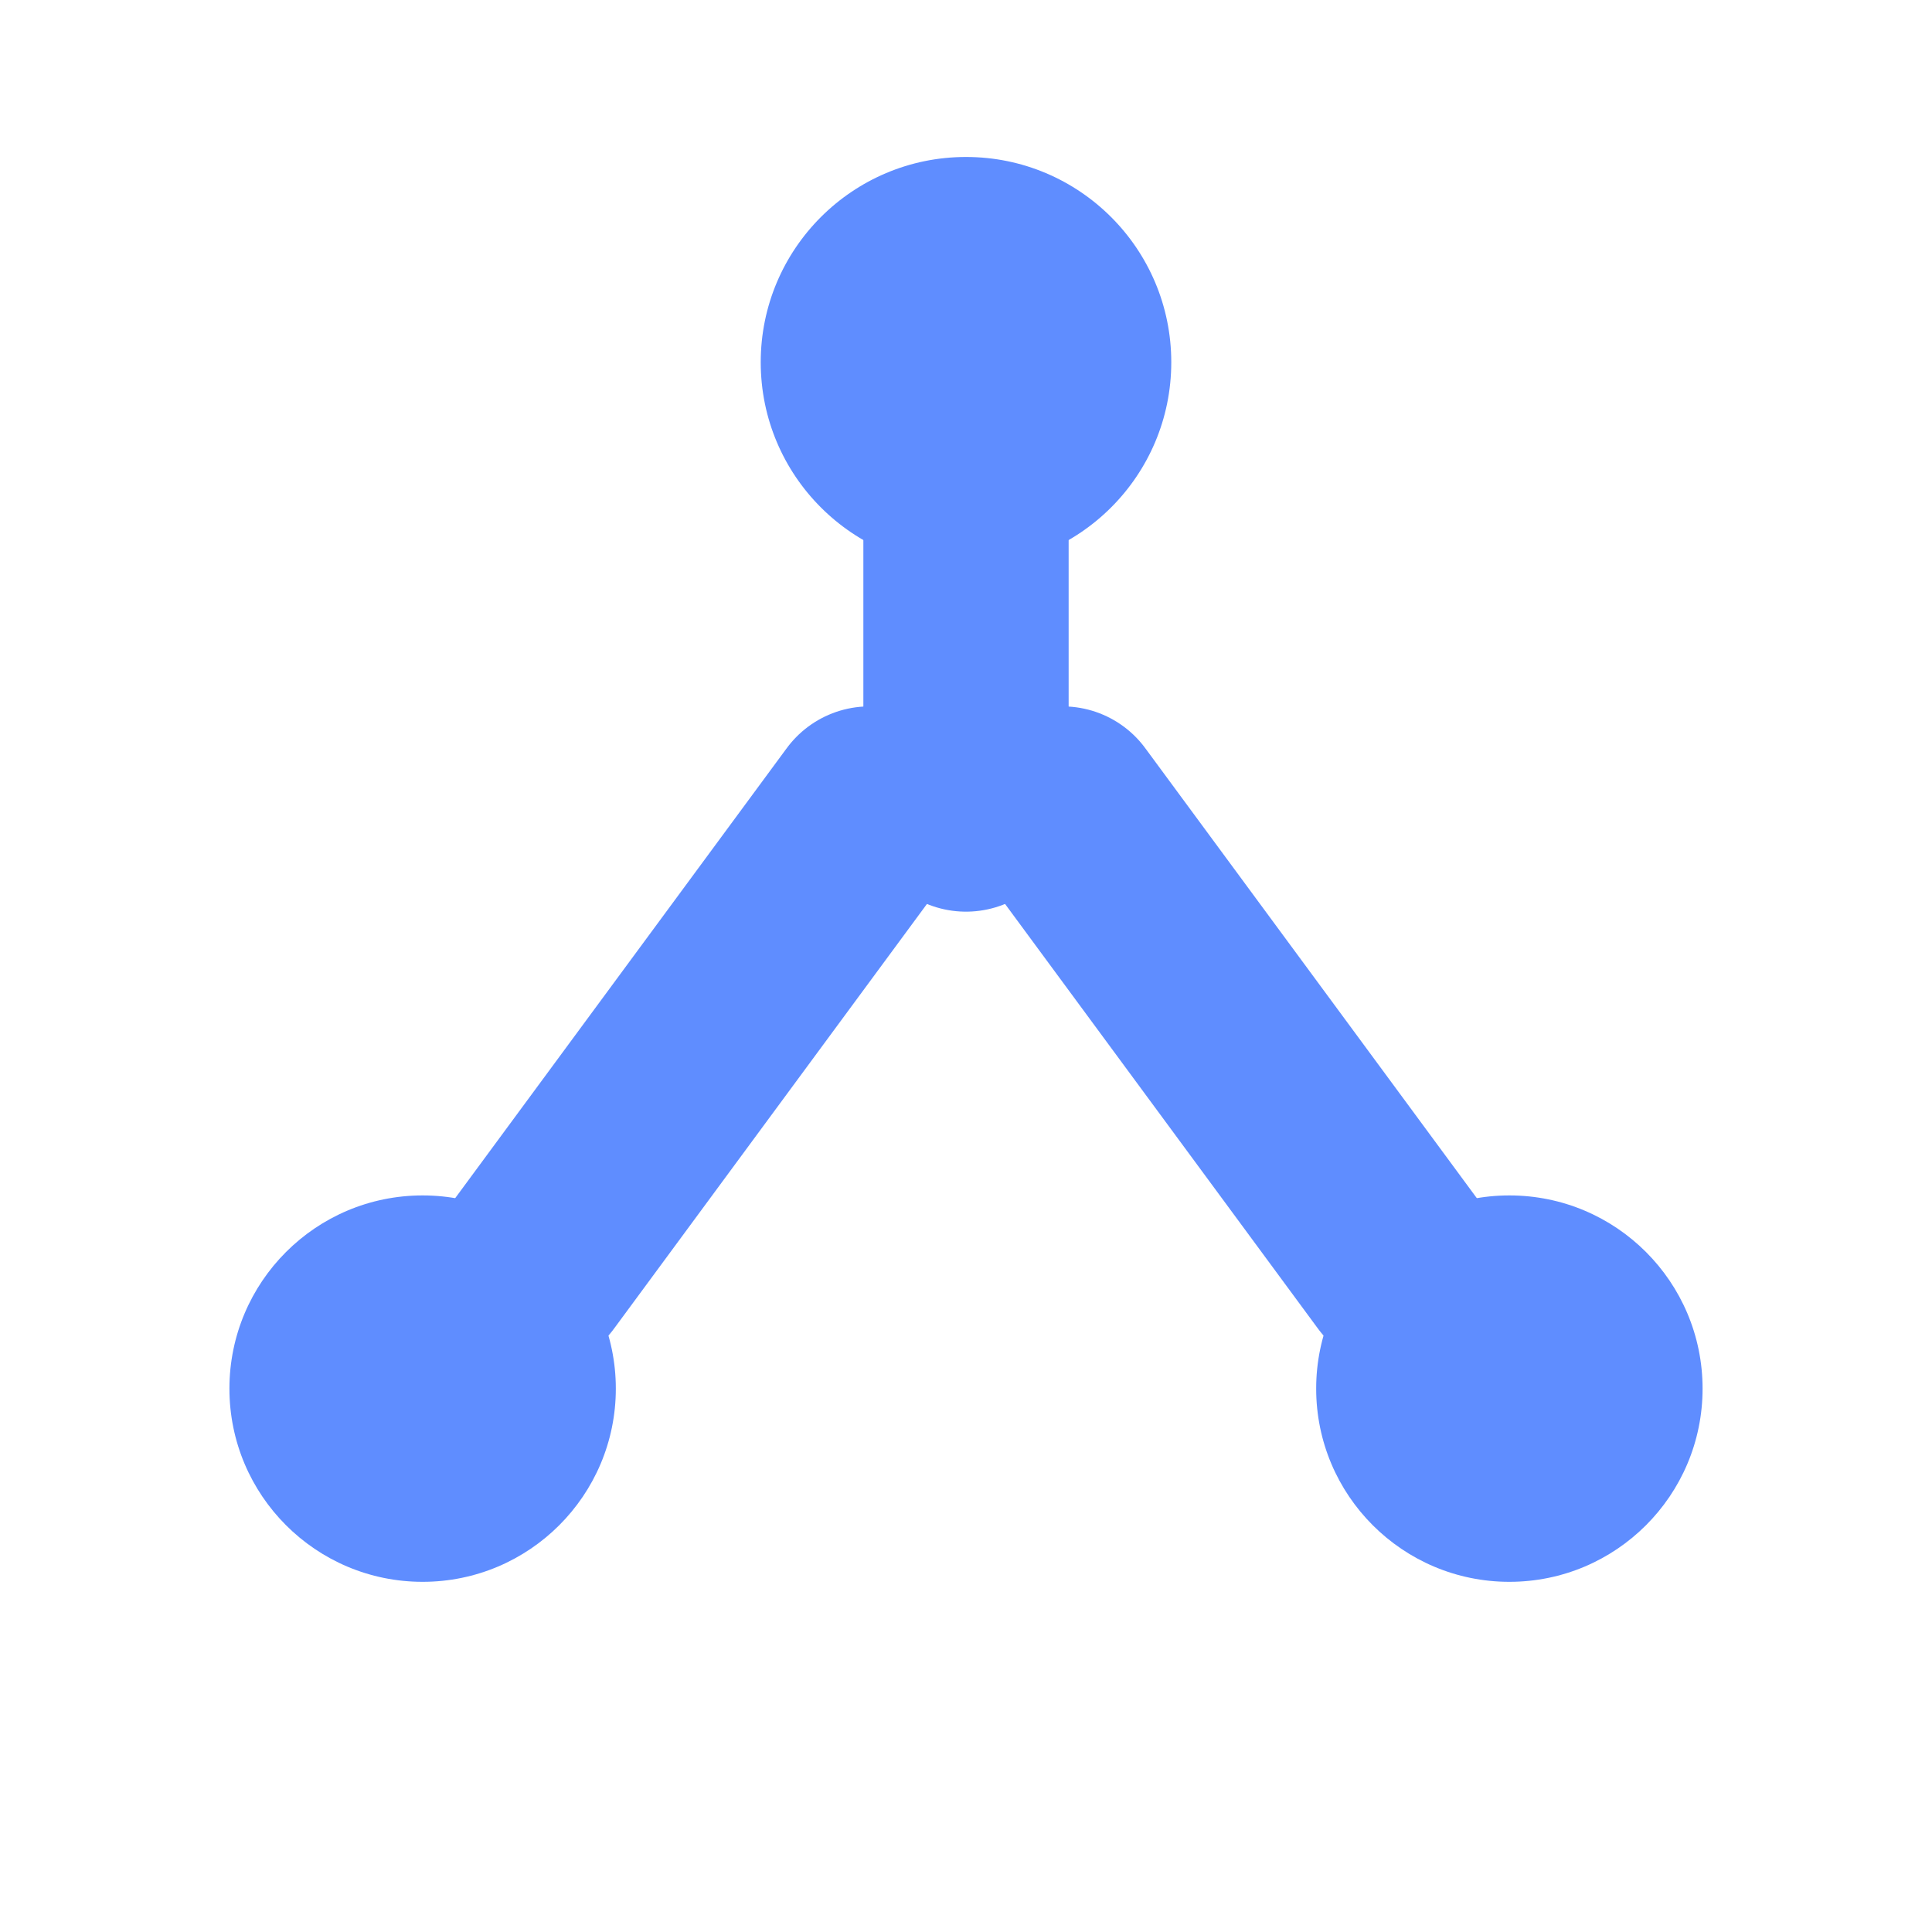
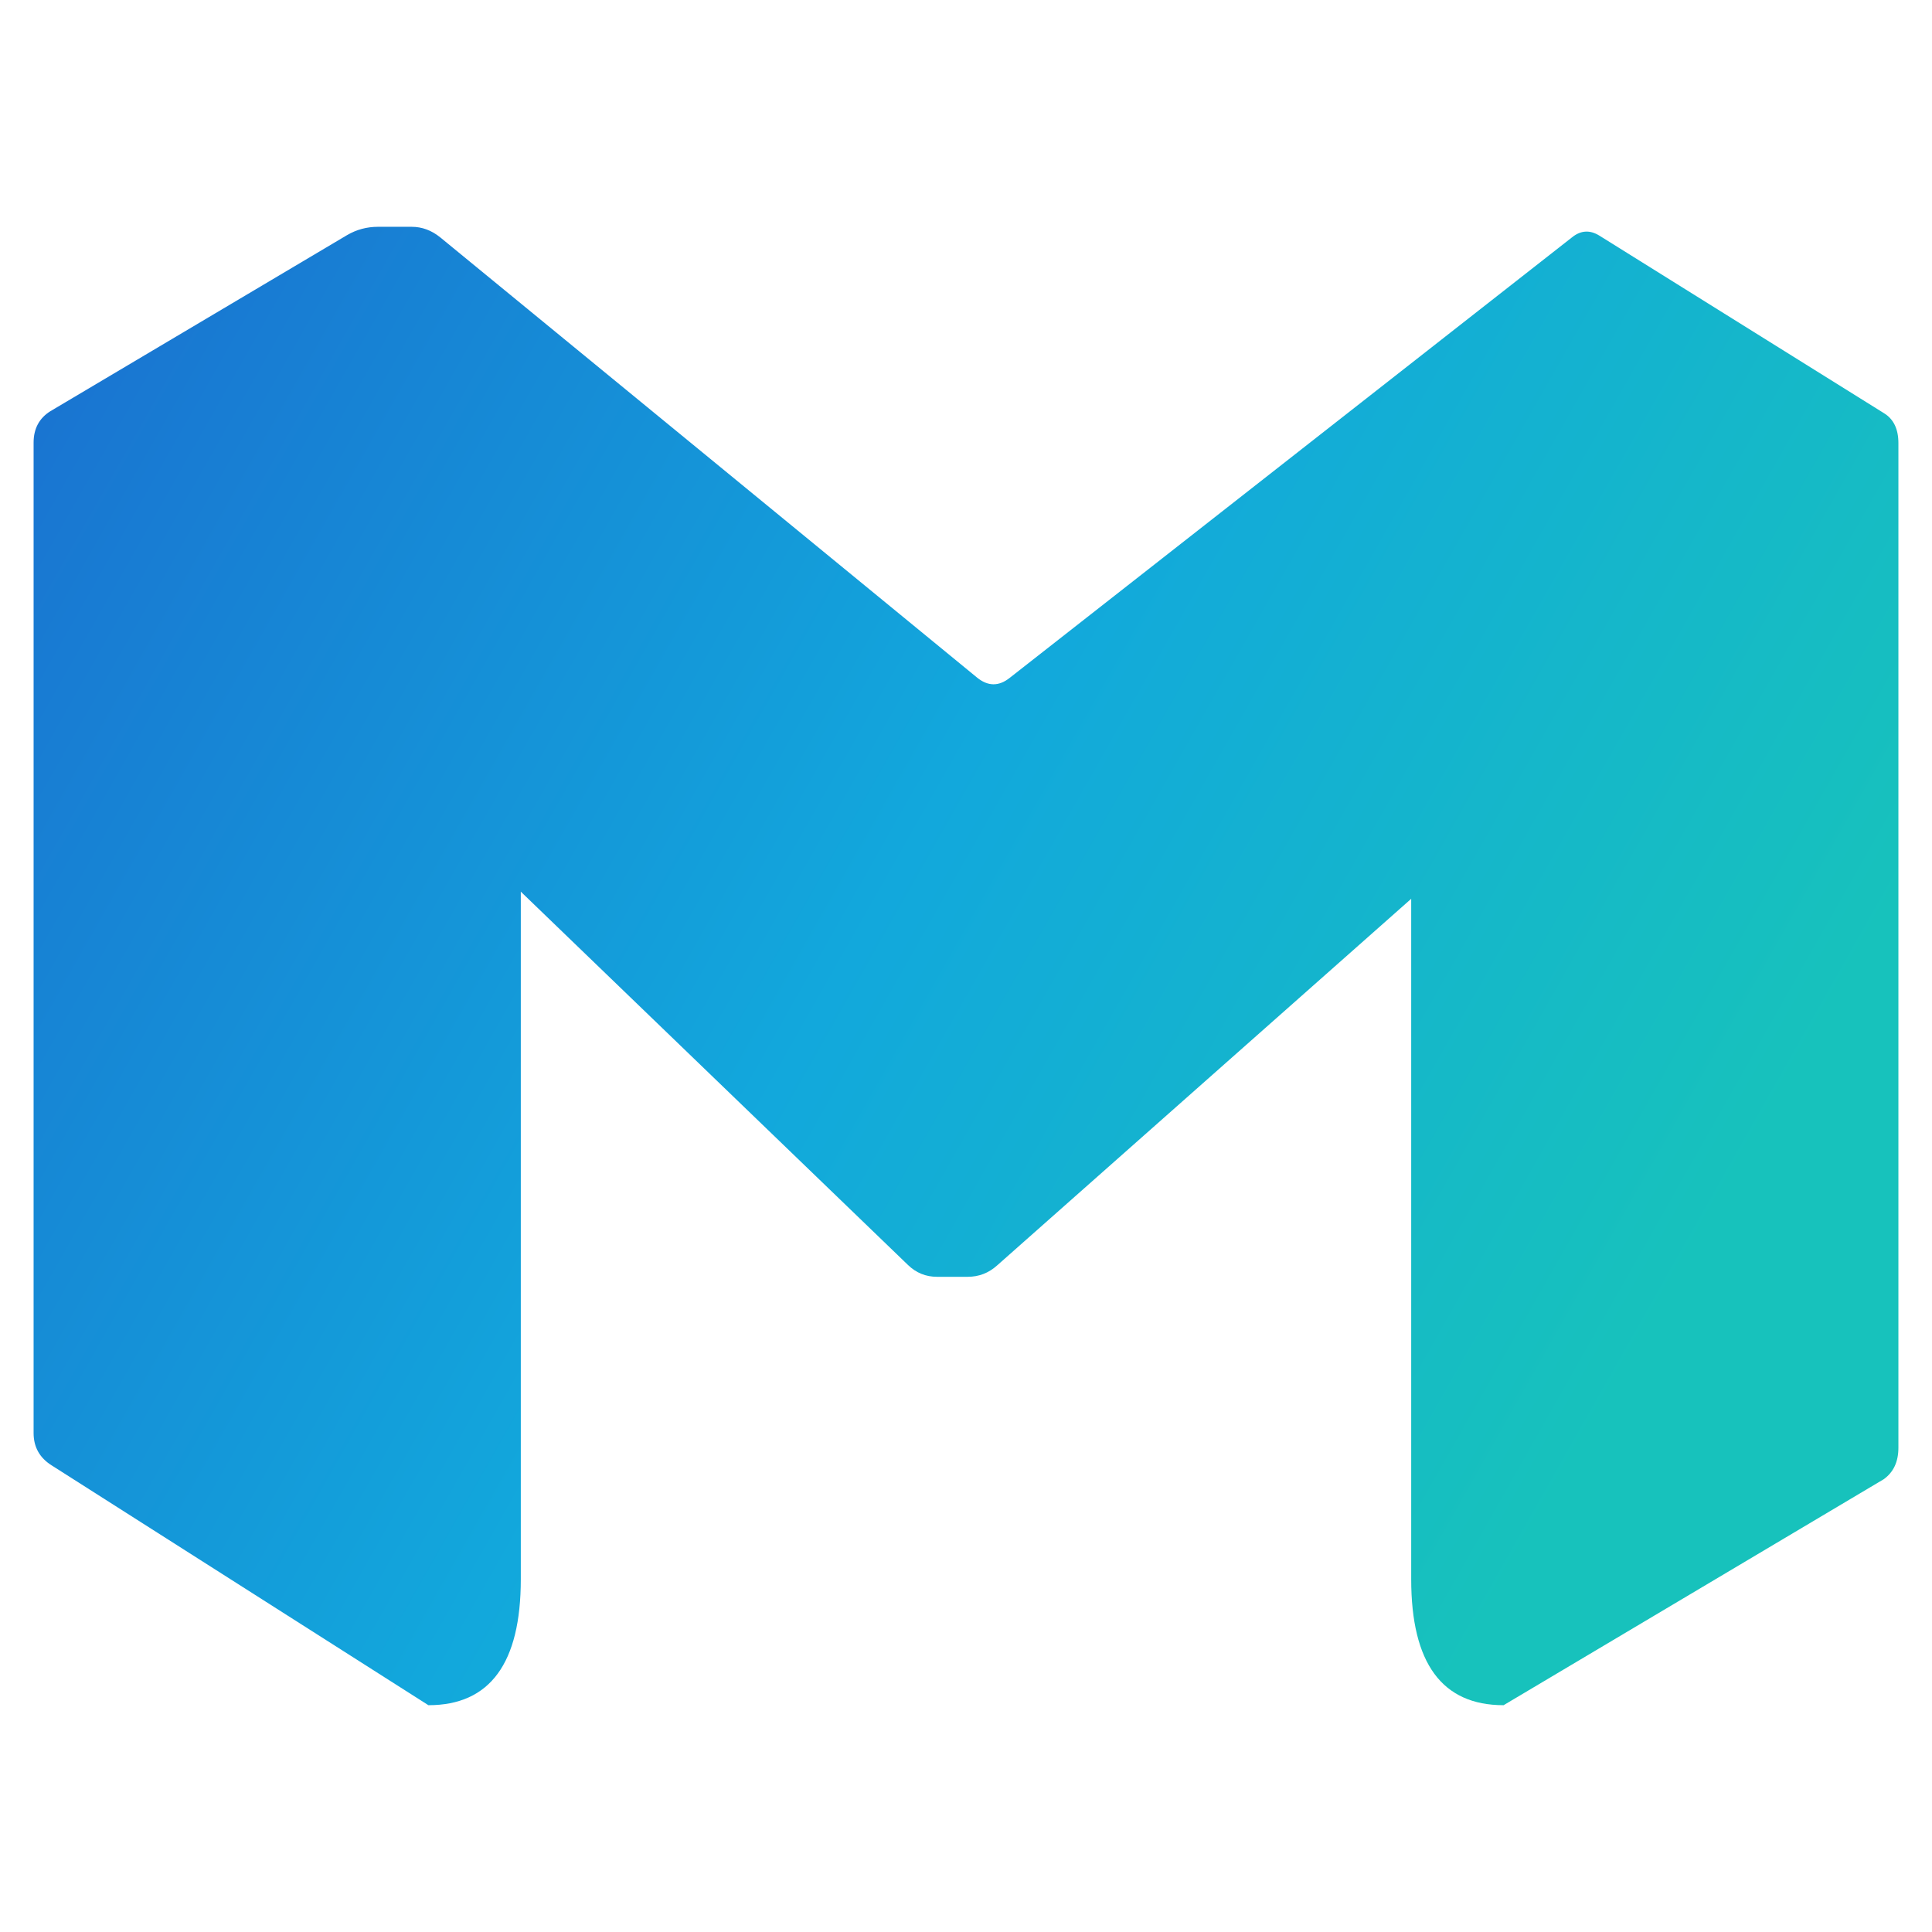
- <svg xmlns="http://www.w3.org/2000/svg" viewBox="0 0 16 16" fill="none" stroke="#5f8dff" stroke-width="1.7" stroke-linecap="round" stroke-linejoin="round">
-   <path d="M8 4.2v2.5" />
-   <path d="M7.2 6.7 4.4 10.5" />
-   <path d="M8.8 6.7 11.6 10.5" />
-   <circle cx="8" cy="3" r="1.7" fill="#5f8dff" stroke="none" />
-   <circle cx="3.5" cy="11.5" r="1.6" fill="#5f8dff" stroke="none" />
-   <circle cx="12.5" cy="11.5" r="1.6" fill="#5f8dff" stroke="none" />
+ <svg xmlns="http://www.w3.org/2000/svg" viewBox="0 0 460 460" role="img" aria-label="Matmon">
+   <defs>
+     <linearGradient id="mmFav" x1="0" y1="0" x2="1" y2=".45">
+       <stop offset="0" stop-color="#1A6FD0" />
+       <stop offset=".55" stop-color="#12A8DC" />
+       <stop offset="1" stop-color="#17C2BC" />
+     </linearGradient>
+   </defs>
+   <path transform="translate(8 54)" fill="url(#mmFav)" d="M74.6 2Q78 0 82 0L90 0Q93.7 0 96.8 2.5L224.6 107.3Q228.5 110.5 232.4 107.4L366.3 2.5Q369.4 0 372.8 2.1L440.6 44.4Q444 46.5 444 51.5L444 290.7Q444 295.7 440.5 298.2L350 352Q328 352 328 322L328 160L229.4 247.3Q226.4 250 222.4 250L215.1 250Q211.1 250 208.2 247.2L116 158.3L116 322Q116 352 94 352L4.3 294.9Q0 292.2 0 287.2L0 51.4Q0 46.4 4 43.9Z" />
</svg>
